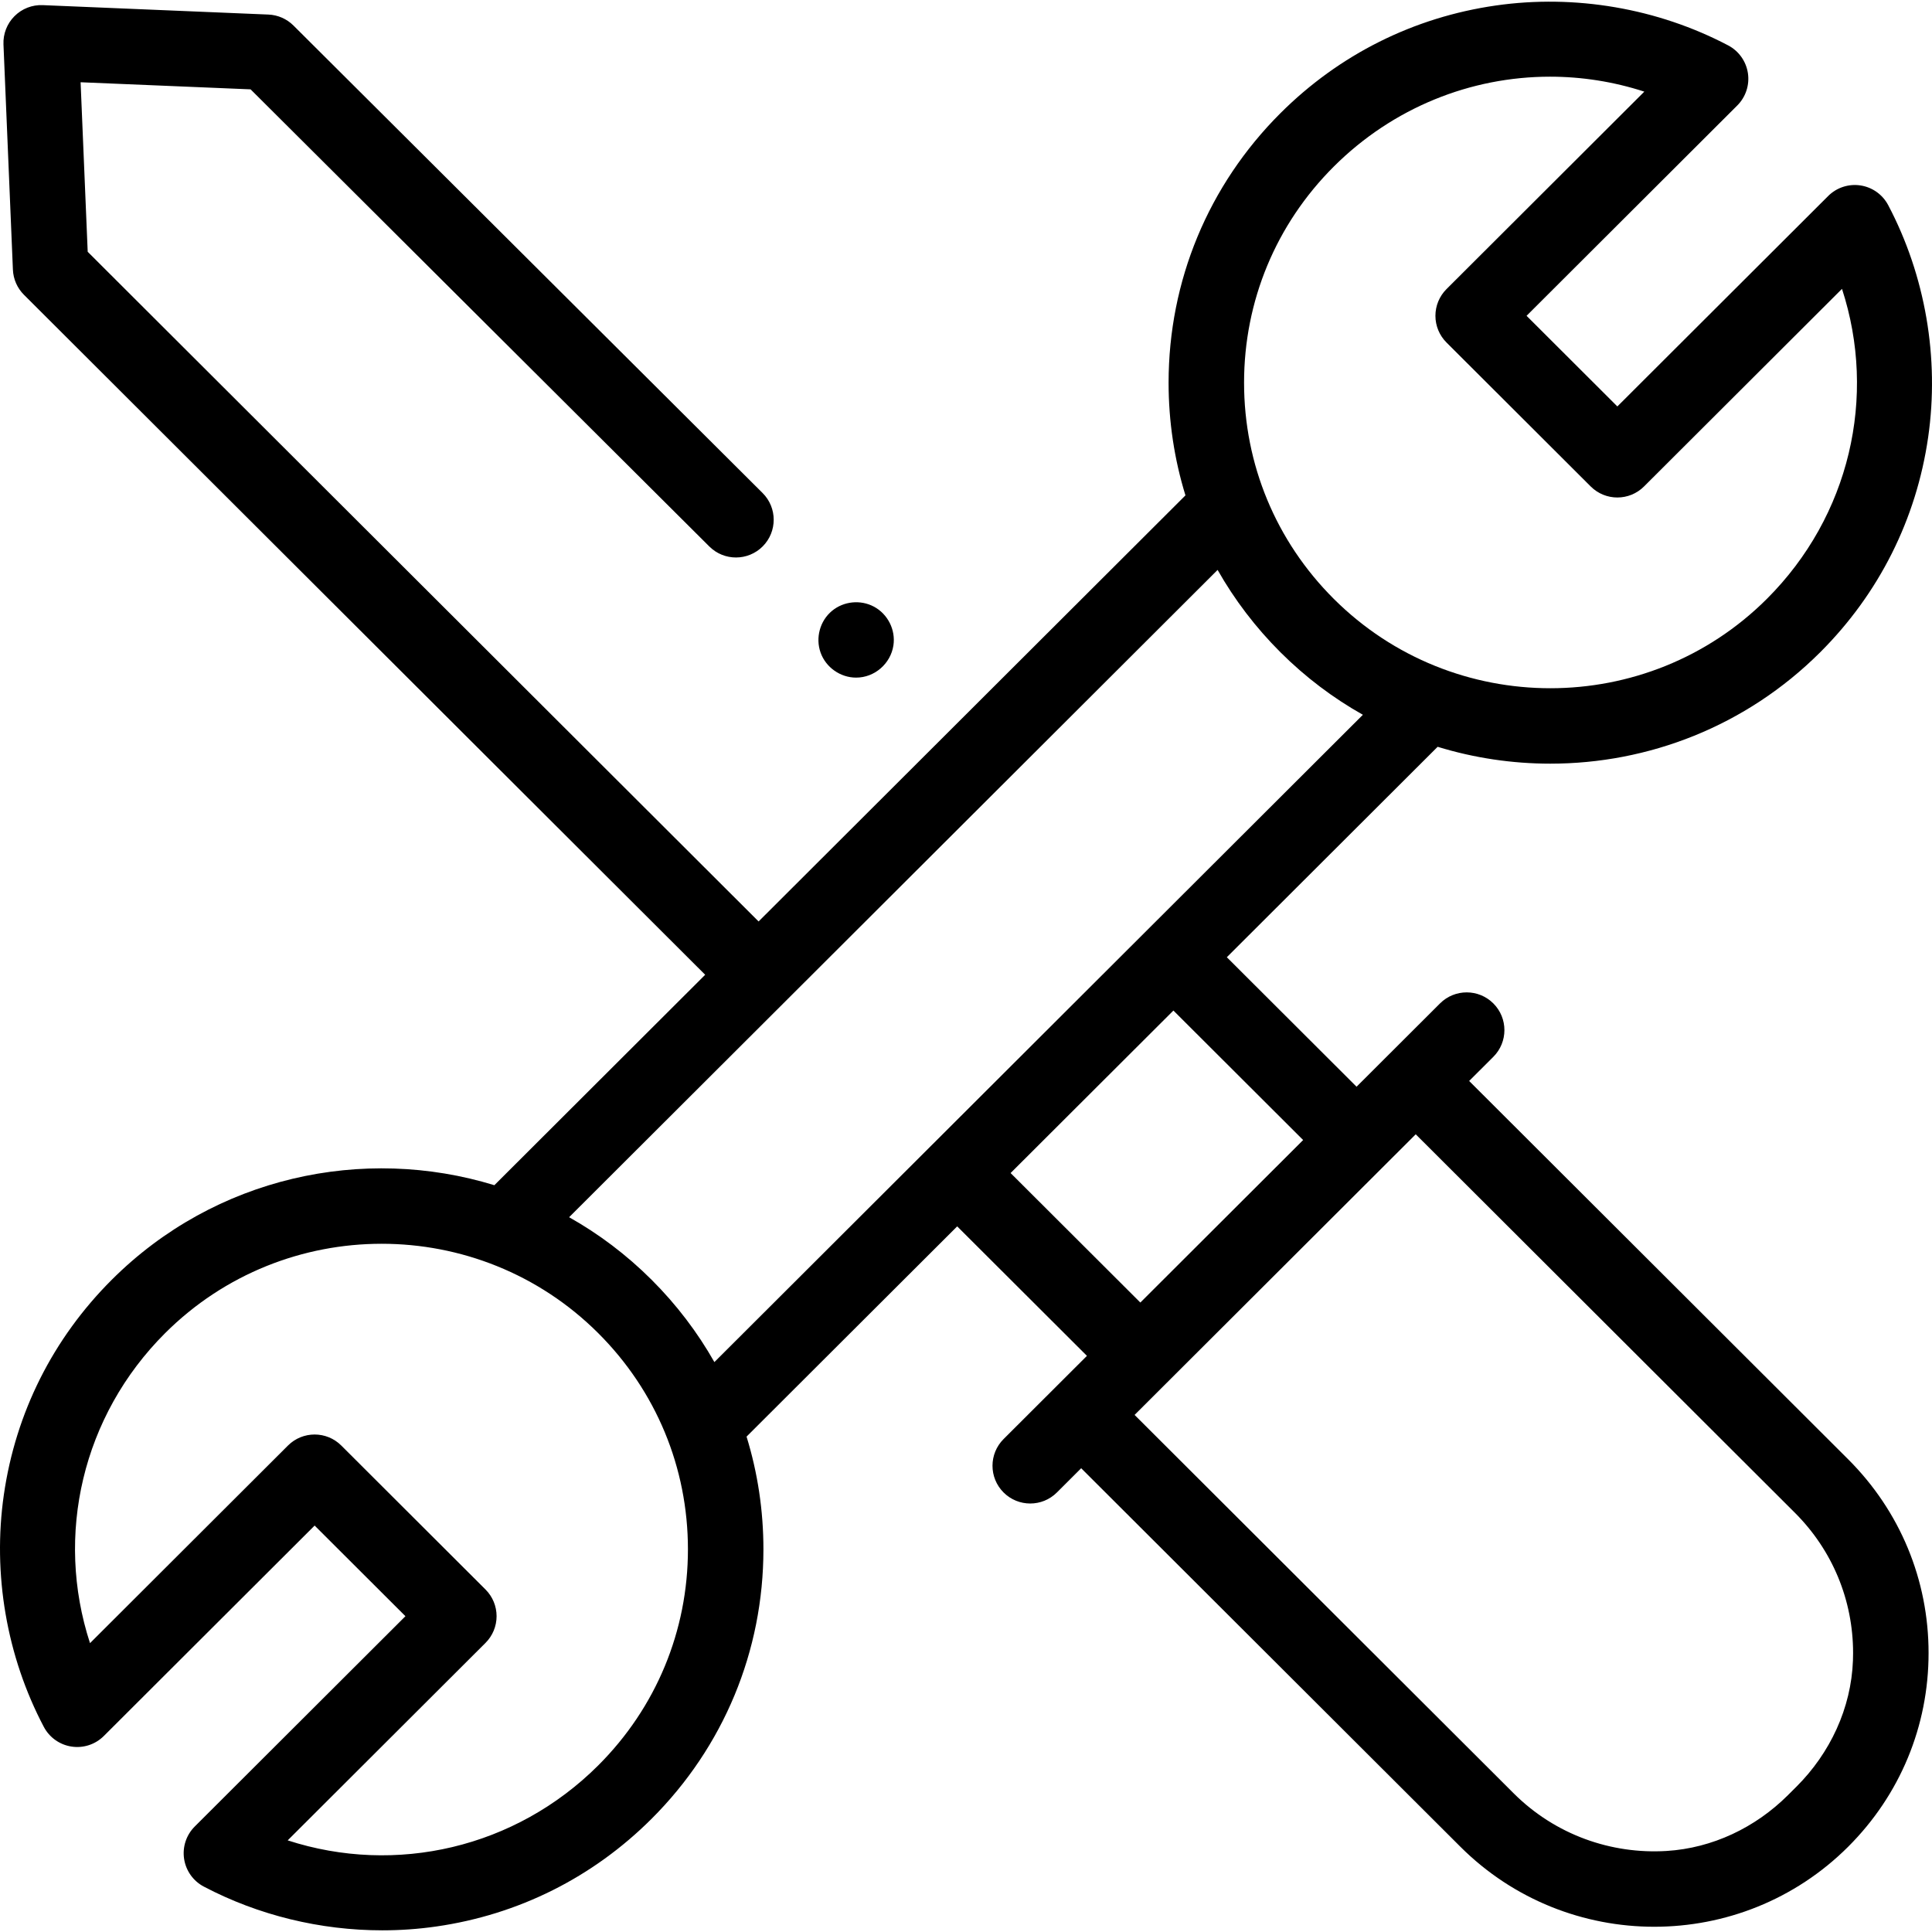
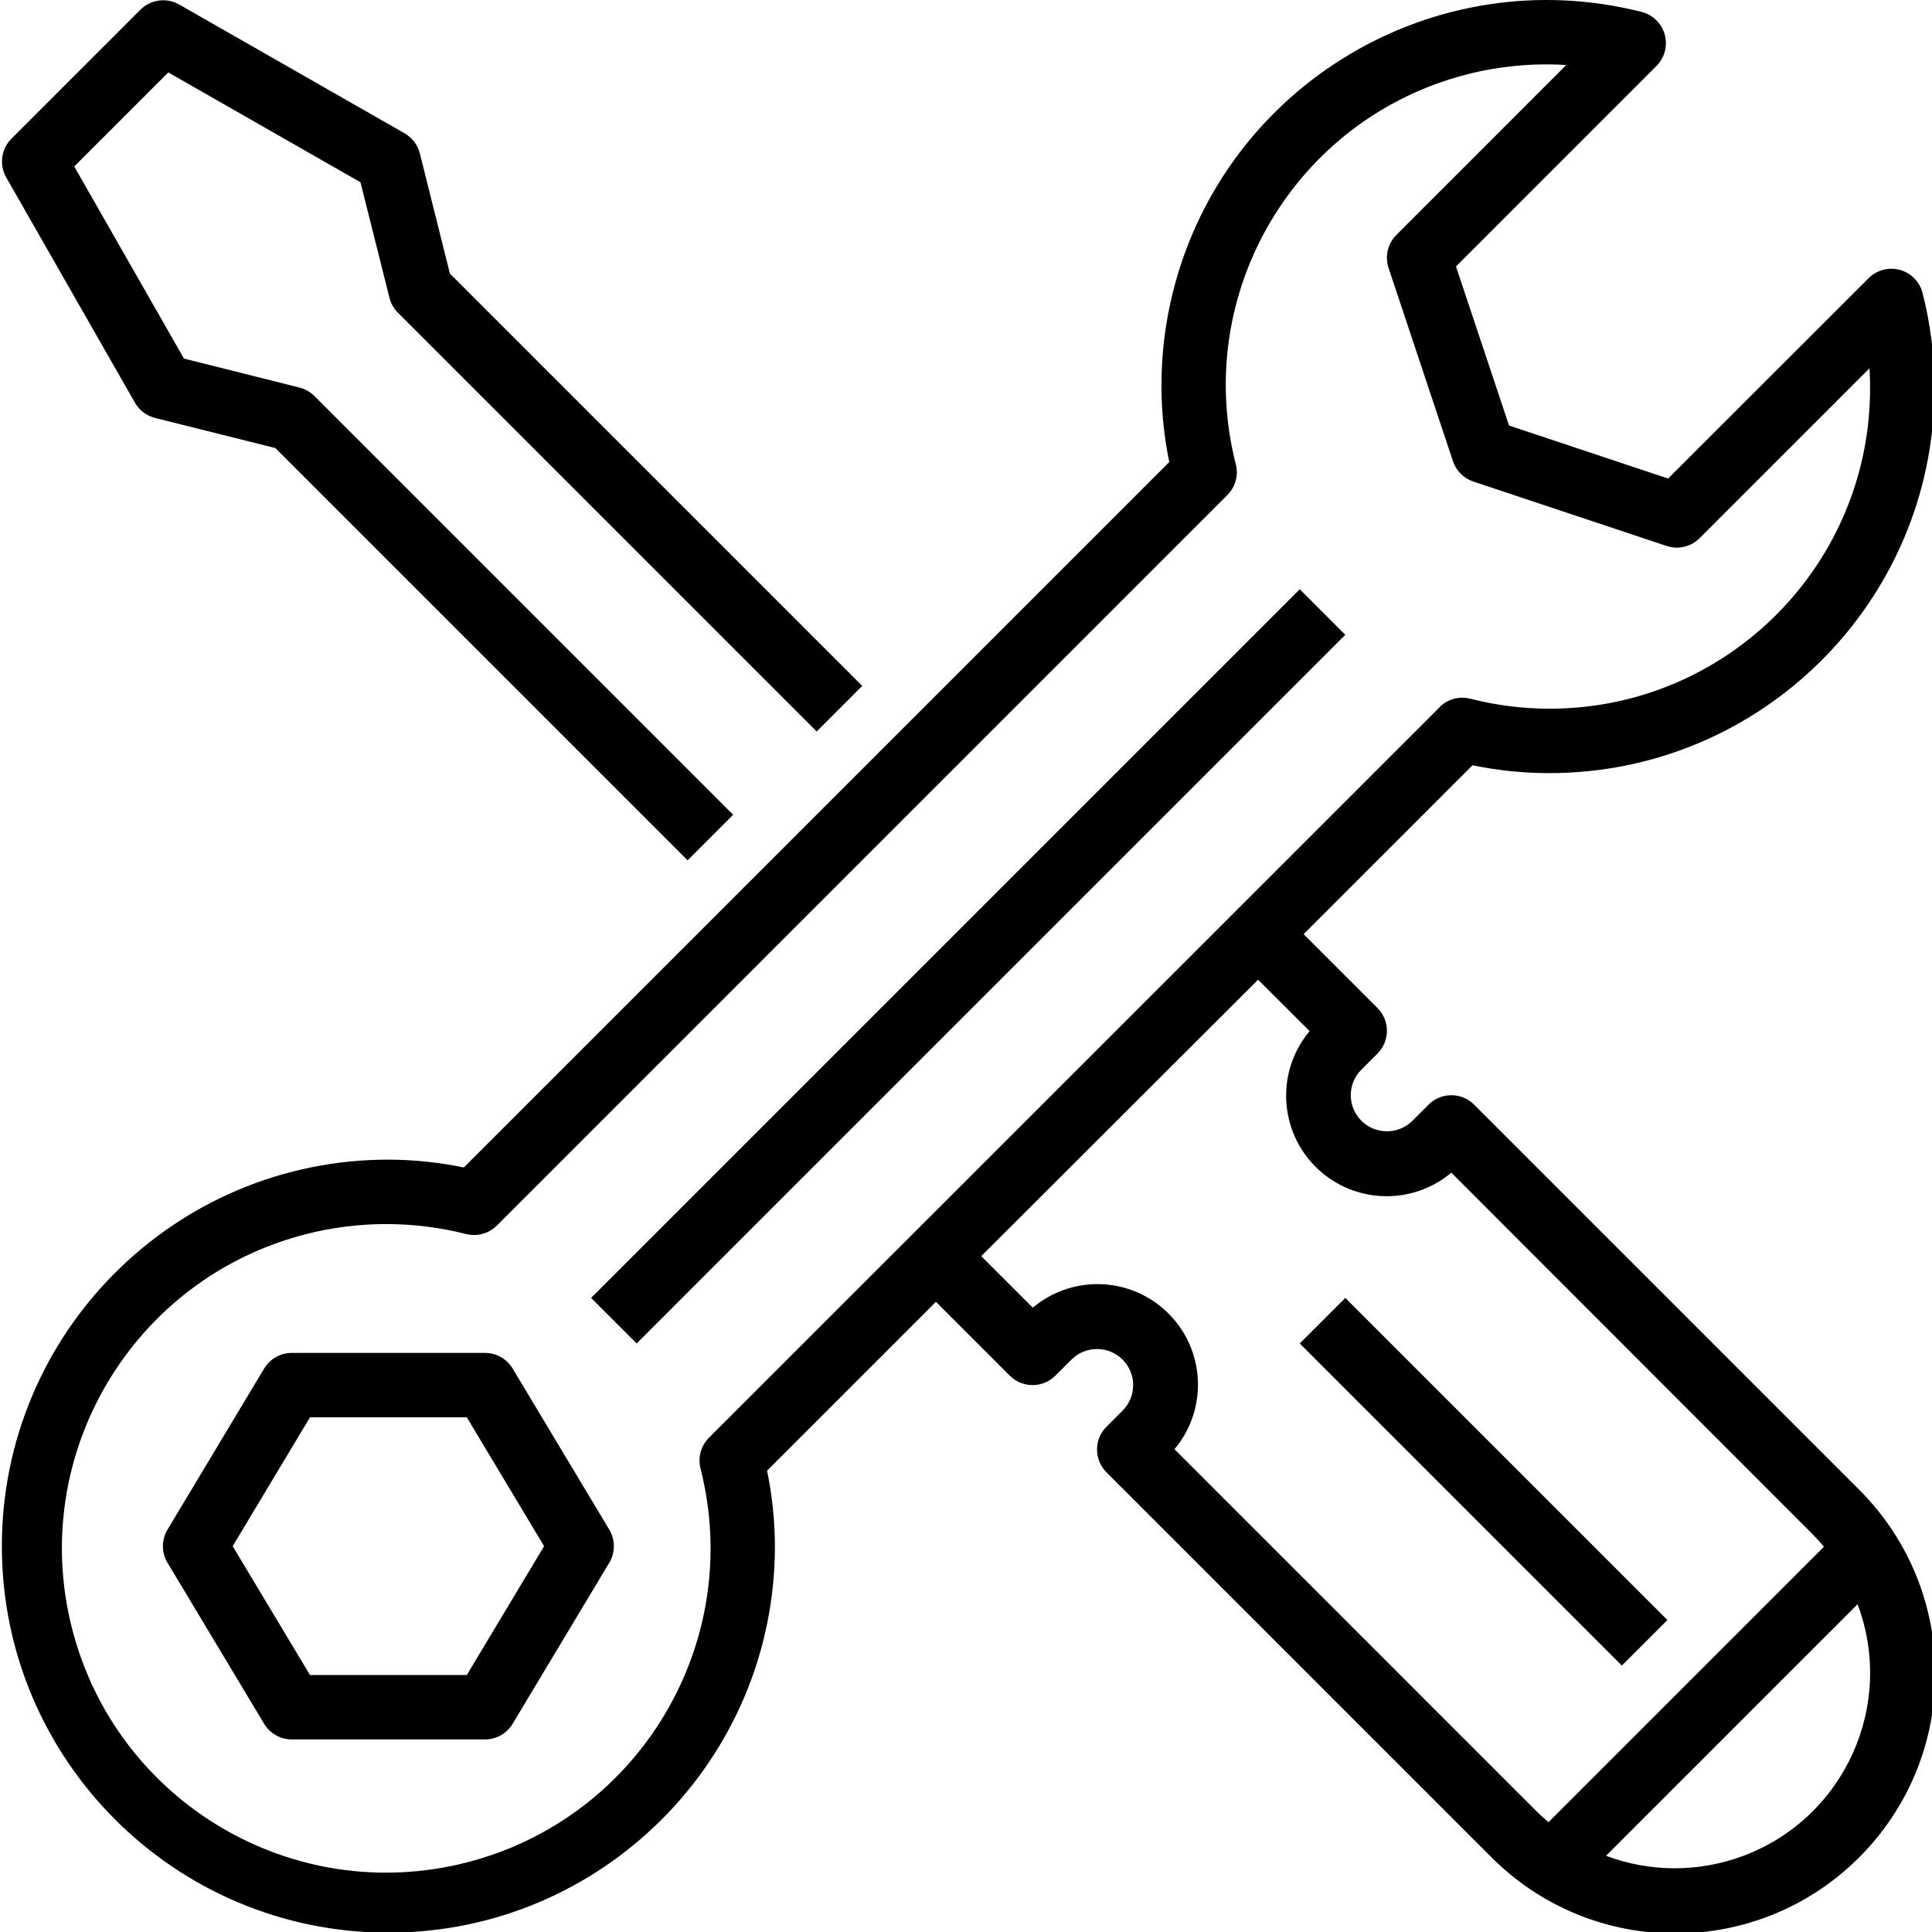
- <svg xmlns="http://www.w3.org/2000/svg" id="Capa_1" enable-background="new 0 0 511.967 511.967" height="512" viewBox="0 0 511.967 511.967" width="512">
-   <path d="m389.314 286.45 6.41-6.398c3.909-3.901 3.915-10.233.013-14.142-3.901-3.909-10.232-3.916-14.142-.013l-22.115 22.075-34.38-34.314 55.864-55.761c9.711 2.978 19.786 4.468 29.861 4.468 25.902 0 51.805-9.842 71.523-29.525 15.582-15.554 25.472-35.255 28.601-56.975 3.022-20.99-.738-42.834-10.593-61.507-1.481-2.808-4.207-4.745-7.346-5.22-3.143-.477-6.316.567-8.563 2.81l-55.857 55.756-24.061-24.018 55.831-55.73c2.251-2.246 3.299-5.43 2.823-8.573-.477-3.144-2.419-5.875-5.233-7.354-18.698-9.833-40.568-13.586-61.59-10.569-21.747 3.12-41.478 12.99-57.057 28.54-19.11 19.075-29.635 44.439-29.635 71.42 0 10.271 1.526 20.308 4.469 29.853l-113.114 112.907-177.783-177.459-1.882-44.925 45.046 1.881 121.563 121.137c3.909 3.898 10.242 3.887 14.142-.024 3.898-3.912 3.888-10.243-.024-14.142l-124.319-123.883c-1.772-1.767-4.142-2.804-6.642-2.908l-59.796-2.496c-2.818-.117-5.511.942-7.488 2.921-1.979 1.977-3.037 4.694-2.92 7.489l2.5 59.688c.105 2.508 1.149 4.885 2.927 6.658l180.521 180.191-55.865 55.762c-34.678-10.635-73.996-2.281-101.384 25.058-15.582 15.554-25.472 35.255-28.601 56.975-3.023 20.99.738 42.834 10.593 61.507 1.481 2.808 4.207 4.745 7.346 5.22 3.146.481 6.316-.567 8.563-2.81l55.857-55.756 24.061 24.018-55.831 55.73c-2.251 2.246-3.299 5.43-2.823 8.573.477 3.145 2.419 5.875 5.233 7.355 14.485 7.617 30.873 11.585 47.295 11.585 4.776 0 9.559-.336 14.295-1.016 21.749-3.121 41.48-12.991 57.059-28.542 19.11-19.075 29.635-44.439 29.635-71.42 0-10.271-1.526-20.308-4.469-29.853l55.818-55.715 34.381 34.314-22.089 22.049c-3.909 3.901-3.915 10.233-.013 14.142 1.953 1.957 4.515 2.935 7.077 2.935 2.556 0 5.112-.974 7.065-2.923l6.435-6.424 100.472 100.291c14.169 14.143 32.78 21.215 51.392 21.215s37.223-7.071 51.392-21.215c13.733-13.708 21.297-31.936 21.297-51.325s-7.564-37.616-21.297-51.324zm-35.882-242.295c15.685-15.655 36.339-23.835 57.313-23.835 8.377 0 16.808 1.307 24.988 3.962l-52.422 52.327c-1.88 1.876-2.935 4.422-2.935 7.077s1.056 5.201 2.935 7.077l38.216 38.147c3.903 3.897 10.226 3.897 14.129 0l52.46-52.364c9.327 28.603 2.05 60.232-19.895 82.139-31.645 31.59-83.138 31.591-114.788 0-15.324-15.297-23.764-35.634-23.764-57.265-.001-21.631 8.439-41.968 23.763-57.265zm-194.897 423.658c-21.949 21.907-53.639 29.175-82.301 19.873l52.422-52.327c1.88-1.876 2.936-4.422 2.936-7.077s-1.056-5.201-2.936-7.077l-38.216-38.147c-3.903-3.897-10.226-3.897-14.129 0l-52.46 52.364c-9.327-28.602-2.05-60.232 19.895-82.139 31.646-31.589 83.14-31.59 114.788 0 15.324 15.297 23.764 35.634 23.764 57.265.001 21.631-8.438 41.968-23.763 57.265zm14.129-128.685c-6.659-6.647-14.022-12.171-21.853-16.573l171.847-171.531c4.471 7.893 10.046 15.229 16.644 21.815 6.659 6.646 14.022 12.171 21.853 16.573l-171.847 171.532c-4.471-7.894-10.046-15.23-16.644-21.816zm138.281-71.34 34.38 34.313-43.141 43.063-34.381-34.314zm162.847 207.915c-8.626 8.597-20.019 14.047-32.175 14.79-14.556.89-29.414-4.204-40.513-15.283l-100.445-100.265 74.5-74.365 100.471 100.29c9.947 9.93 15.426 23.131 15.426 37.17 0 .666-.012 1.33-.037 1.992-.468 12.624-6.04 24.523-14.988 33.44z" />
-   <path d="m226.864 179.564c-4.172 0-8.013-2.699-9.415-6.63-1.394-3.906-.177-8.413 3.026-11.06 3.103-2.564 7.545-3.008 11.096-1.122 3.683 1.956 5.806 6.157 5.177 10.284-.736 4.835-4.982 8.528-9.884 8.528z" />
+ <svg xmlns="http://www.w3.org/2000/svg" height="569pt" viewBox="0 0 569 569.549" width="569pt">
+   <path d="m1.527 52.246 37.984 66.469c1.281 2.246 3.426 3.871 5.934 4.5l35.438 8.859 121.543 121.543 13.43-13.426-123.445-123.441c-1.215-1.219-2.738-2.082-4.406-2.5l-34.051-8.543-32.34-56.625 27.727-27.727 56.648 32.371 8.547 34.051c.414 1.672 1.281 3.199 2.496 4.414l123.445 123.445 13.426-13.43-121.543-121.543-8.859-35.418c-.629-2.512-2.254-4.66-4.5-5.945l-66.473-37.98c-3.707-2.109-8.371-1.484-11.395 1.527l-37.98 37.984c-3.055 3.004-3.719 7.676-1.625 11.414zm0 0" />
+   <path d="m396.312 187.145-208.902 208.906-13.43-13.43 208.906-208.902zm0 0" />
+   <path d="m150.848 403.441c-1.719-2.859-4.805-4.605-8.141-4.605h-56.973c-3.332 0-6.422 1.746-8.137 4.605l-28.488 47.477c-1.809 3.008-1.809 6.77 0 9.781l28.488 47.477c1.715 2.855 4.805 4.605 8.137 4.605h56.973c3.336 0 6.422-1.75 8.141-4.605l28.484-47.477c1.809-3.012 1.809-6.773 0-9.781zm-13.512 90.348h-46.227l-22.789-37.98 22.789-37.984h46.227l22.789 37.984zm0 0" />
+   <path d="m456.062 227.914c62.715.211 113.73-50.461 113.941-113.176.031-9.547-1.141-19.055-3.488-28.309-1.266-5.09-6.418-8.188-11.508-6.922-1.672.418-3.195 1.281-4.414 2.496l-59.109 59.07-46.898-15.629-15.641-46.887 59.109-59.121c3.707-3.711 3.703-9.723-.008-13.43-1.223-1.223-2.762-2.09-4.445-2.504-60.82-15.402-122.605 21.414-138.008 82.23-2.34 9.227-3.508 18.711-3.477 28.23.023 7.477.793 14.93 2.309 22.25l-207.957 207.953c-7.32-1.512-14.773-2.281-22.246-2.309-62.934 0-113.949 51.016-113.949 113.949 0 62.93 51.016 113.945 113.949 113.945 62.93 0 113.945-51.016 113.945-113.945-.023-7.477-.797-14.93-2.309-22.25l49.785-49.785 21.773 21.773c3.711 3.707 9.719 3.707 13.43 0l4.746-4.75c4.164-4.137 10.895-4.137 15.059 0 4.16 4.148 4.168 10.883.02 15.043-.004.004-.012.012-.02.02l-4.746 4.746c-3.707 3.707-3.707 9.719 0 13.426l113.273 113.273c29.793 30.066 78.316 30.285 108.383.492 30.062-29.793 30.281-78.32.488-108.383-.16-.164-.324-.328-.488-.492l-113.273-113.27c-3.707-3.707-9.719-3.707-13.426 0l-4.746 4.746c-4.168 4.141-10.895 4.141-15.062 0-4.156-4.148-4.168-10.883-.02-15.039.008-.008.016-.012.02-.02l4.75-4.75c3.707-3.707 3.707-9.719 0-13.426l-21.773-21.773 49.785-49.785c7.32 1.512 14.773 2.285 22.246 2.309zm37.309 322.852c-6.898-.012-13.738-1.258-20.195-3.684l74.16-74.164c11.191 29.77-3.867 62.973-33.637 74.164-6.496 2.441-13.383 3.691-20.328 3.684zm-107.574-246.793c-10.516 12.543-8.867 31.238 3.676 41.75 11.023 9.238 27.09 9.23 38.102-.027l106.562 106.656c1.156 1.16 2.238 2.383 3.285 3.625l-81.188 81.188c-1.246-1.043-2.469-2.125-3.629-3.285l-106.645-106.652c10.516-12.543 8.867-31.238-3.676-41.75-11.023-9.242-27.094-9.23-38.105.023l-15.191-15.191 81.613-81.492zm38.344-95.504-215.41 215.367c-2.363 2.359-3.312 5.785-2.508 9.023 13.027 51.16-17.887 103.195-69.051 116.219-51.16 13.027-103.195-17.887-116.223-69.051-13.023-51.16 17.891-103.195 69.055-116.223 15.477-3.938 31.691-3.938 47.168 0 3.238.793 6.656-.156 9.023-2.504l215.359-215.371c2.359-2.359 3.309-5.785 2.496-9.02-12.938-50.562 17.562-102.039 68.125-114.98 9.555-2.441 19.438-3.379 29.281-2.766l-50.09 50.109c-2.543 2.539-3.434 6.301-2.297 9.711l18.988 56.977c.949 2.832 3.176 5.059 6.012 6l56.977 18.992c3.406 1.137 7.168.25 9.711-2.289l50.09-50.09c.113 1.812.172 3.605.172 5.391.266 52.176-41.812 94.688-93.988 94.957-8.066.039-16.105-.953-23.918-2.953-3.238-.809-6.664.137-9.023 2.496h.051zm0 0" />
+   <path d="m491.273 477.578-13.43 13.43-94.953-94.953 13.426-13.43zm0 0" />
</svg>
